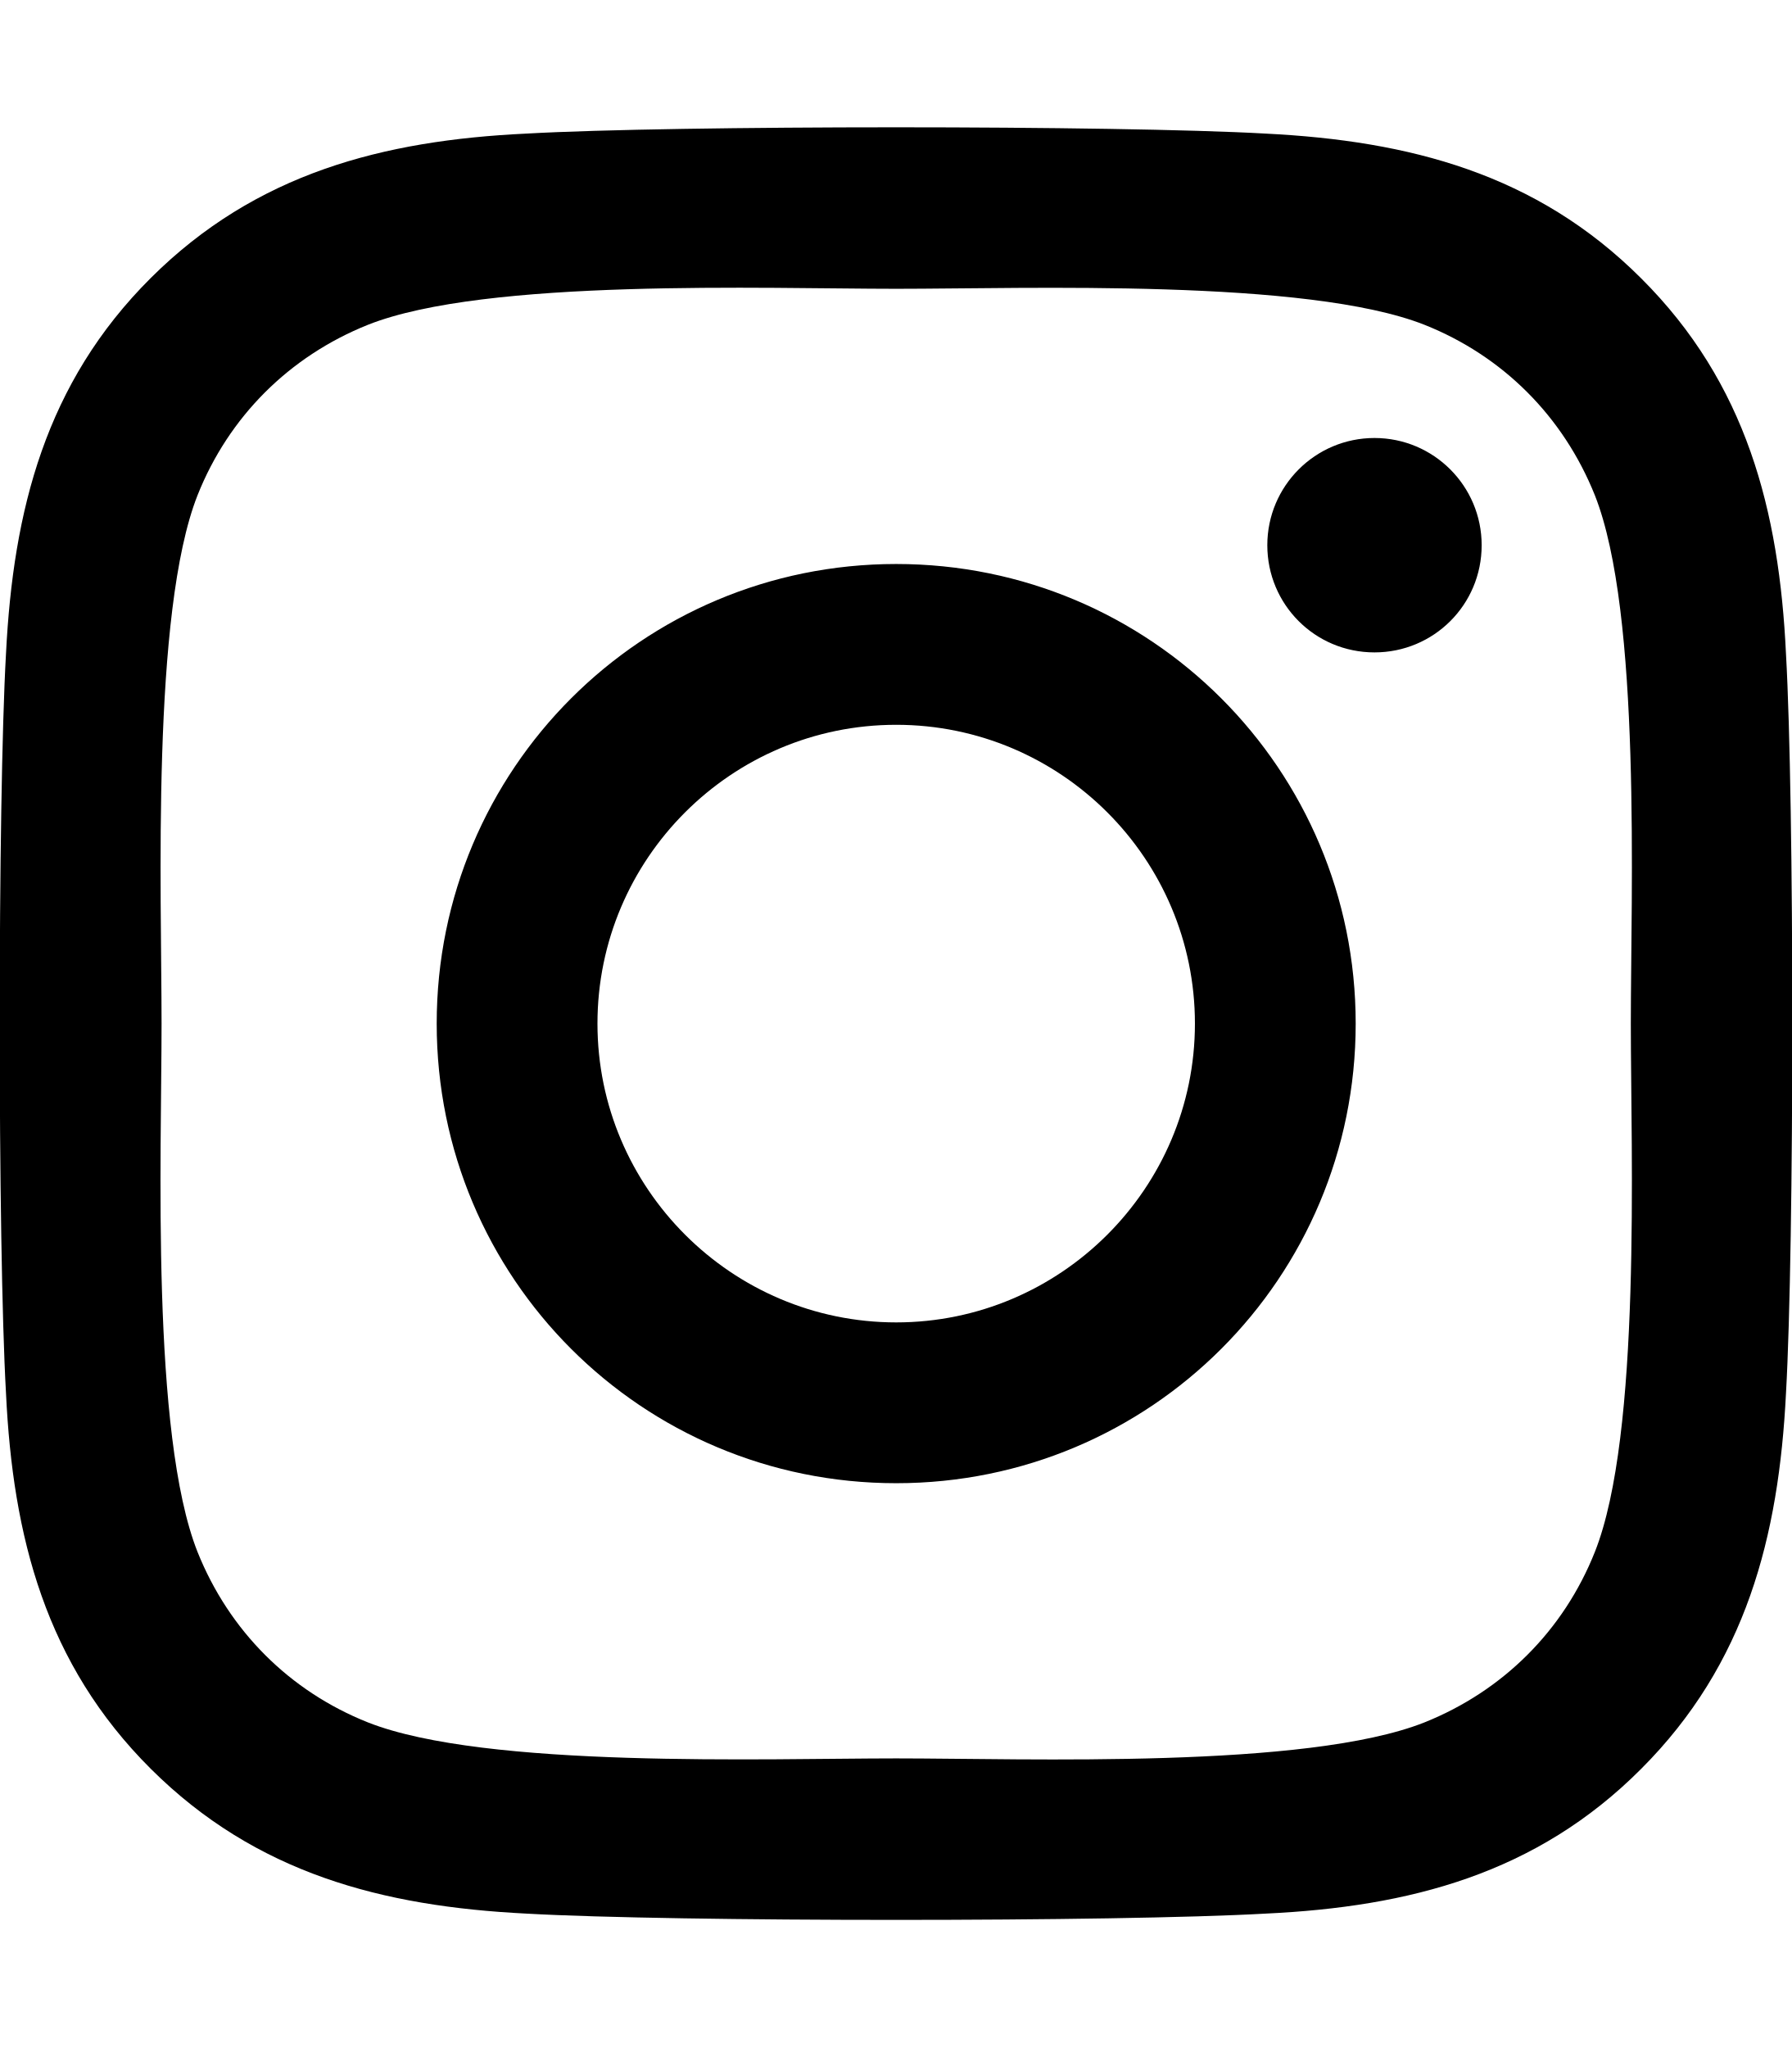
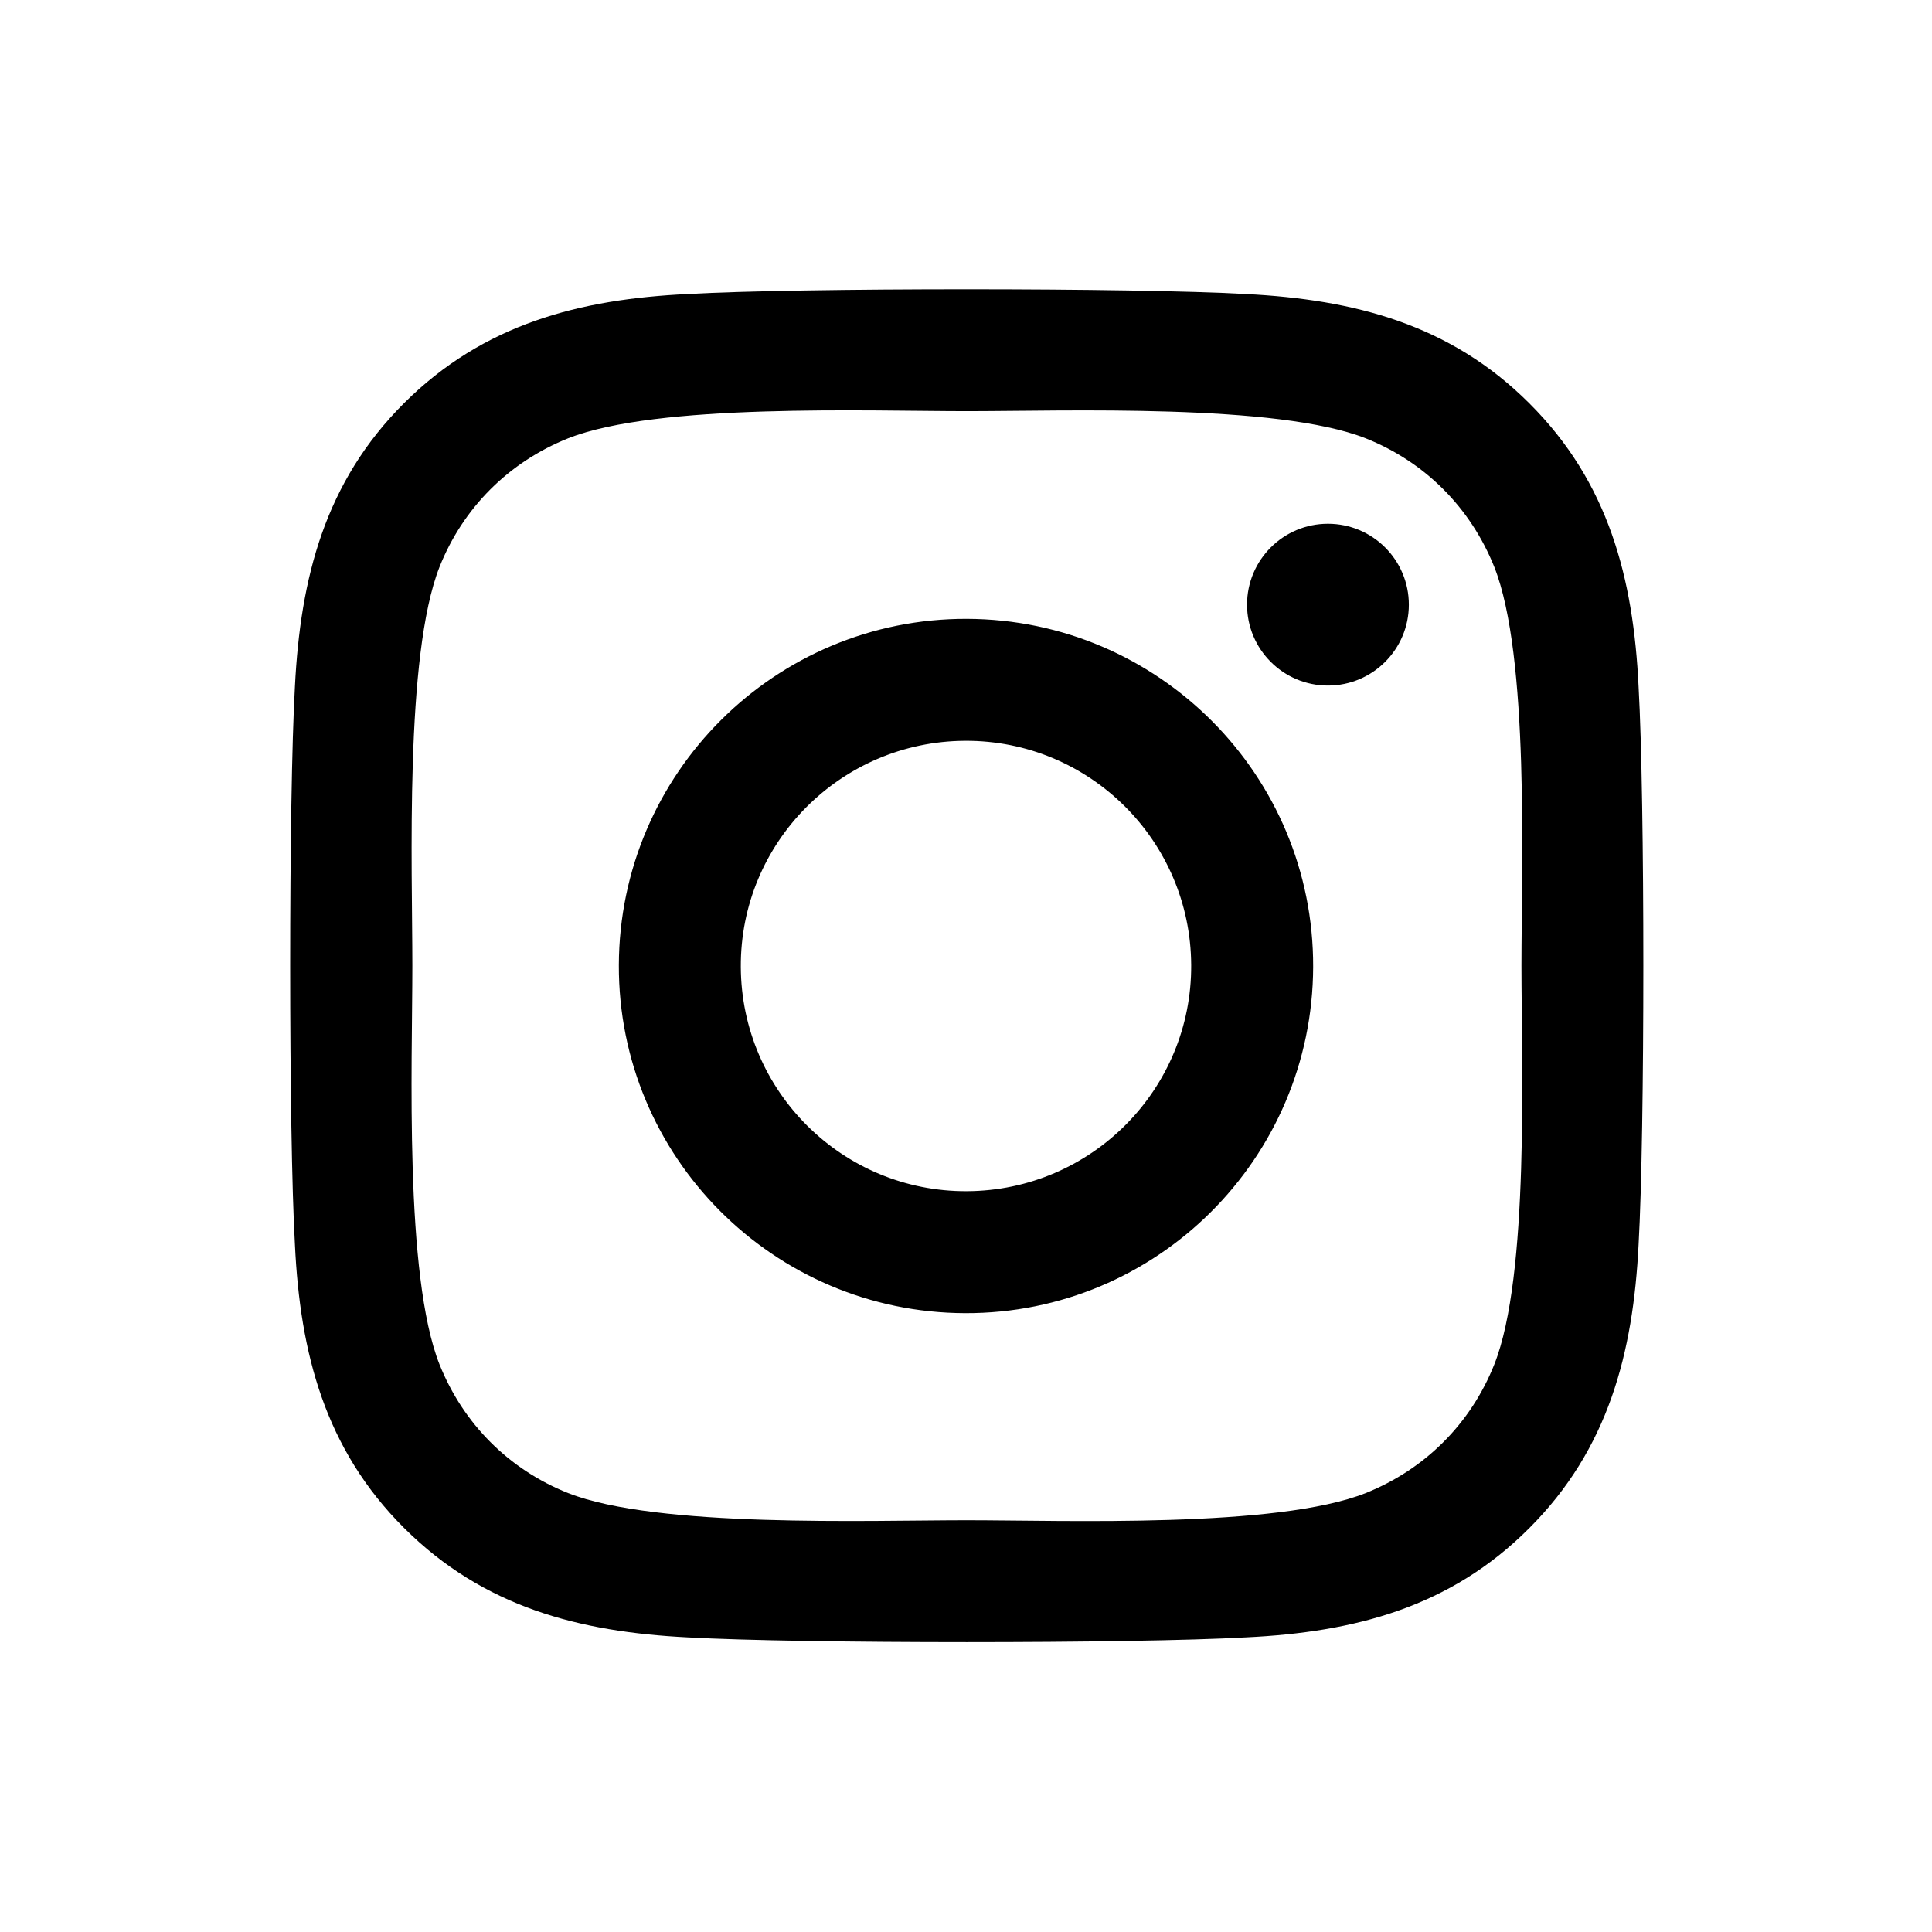
- <svg xmlns="http://www.w3.org/2000/svg" viewBox="0 0 448 512">
-   <path d="M224.1 141c-63.6 0-114.9 51.3-114.9 114.9s51.3 114.9 114.9 114.9S339 319.5 339 255.9 287.7 141 224.1 141zm0 189.6c-41.1 0-74.7-33.5-74.7-74.7s33.5-74.7 74.7-74.7 74.7 33.5 74.7 74.7-33.6 74.7-74.7 74.7zm146.4-194.3c0 14.9-12 26.8-26.8 26.8-14.9 0-26.8-12-26.8-26.8s12-26.8 26.8-26.8 26.8 12 26.8 26.8zm76.1 27.2c-1.7-35.9-9.9-67.7-36.2-93.9-26.2-26.2-58-34.4-93.9-36.2-37-2.1-147.9-2.1-184.9 0-35.8 1.7-67.6 9.9-93.9 36.1s-34.4 58-36.2 93.9c-2.1 37-2.1 147.9 0 184.9 1.7 35.9 9.9 67.7 36.2 93.9s58 34.4 93.9 36.2c37 2.1 147.9 2.1 184.9 0 35.9-1.7 67.7-9.9 93.9-36.2 26.2-26.2 34.4-58 36.2-93.9 2.1-37 2.1-147.8 0-184.8zM398.8 388c-7.8 19.6-22.9 34.7-42.6 42.6-29.5 11.7-99.5 9-132.1 9s-102.7 2.6-132.1-9c-19.6-7.8-34.7-22.9-42.6-42.6-11.7-29.5-9-99.5-9-132.1s-2.6-102.7 9-132.1c7.8-19.6 22.9-34.7 42.6-42.6 29.5-11.7 99.5-9 132.1-9s102.7-2.6 132.1 9c19.6 7.8 34.7 22.9 42.6 42.6 11.7 29.5 9 99.5 9 132.1s2.7 102.7-9 132.1z" />
+ <svg xmlns="http://www.w3.org/2000/svg" viewBox="0 0 640 640">
+   <path d="M320.3 205C256.8 204.8 205.2 256.2 205 319.7C204.8 383.2 256.2 434.8 319.7 435C383.2 435.2 434.8 383.8 435 320.3C435.2 256.8 383.8 205.2 320.3 205zM319.7 245.4C360.9 245.2 394.4 278.5 394.6 319.7C394.8 360.9 361.5 394.4 320.3 394.6C279.1 394.8 245.6 361.5 245.4 320.3C245.2 279.1 278.5 245.6 319.7 245.4zM413.1 200.3C413.1 185.5 425.1 173.5 439.9 173.5C454.7 173.5 466.7 185.5 466.7 200.3C466.7 215.1 454.7 227.1 439.9 227.1C425.1 227.1 413.1 215.1 413.1 200.3zM542.8 227.5C541.1 191.6 532.9 159.8 506.6 133.6C480.4 107.4 448.6 99.2 412.7 97.4C375.7 95.3 264.8 95.3 227.8 97.4C192 99.1 160.2 107.3 133.9 133.5C107.6 159.7 99.5 191.5 97.7 227.4C95.6 264.4 95.6 375.3 97.7 412.3C99.4 448.2 107.6 480 133.9 506.2C160.2 532.4 191.9 540.6 227.8 542.4C264.8 544.5 375.7 544.5 412.7 542.4C448.6 540.7 480.4 532.5 506.6 506.2C532.8 480 541 448.2 542.8 412.3C544.9 375.3 544.9 264.5 542.8 227.5zM495 452C487.2 471.6 472.1 486.7 452.4 494.6C422.9 506.3 352.9 503.6 320.3 503.6C287.7 503.6 217.6 506.2 188.2 494.6C168.6 486.8 153.5 471.7 145.6 452C133.9 422.5 136.6 352.5 136.6 319.9C136.6 287.3 134 217.2 145.6 187.8C153.4 168.2 168.5 153.1 188.2 145.2C217.7 133.5 287.7 136.2 320.3 136.2C352.9 136.2 423 133.6 452.4 145.2C472 153 487.1 168.1 495 187.8C506.7 217.3 504 287.3 504 319.9C504 352.5 506.7 422.6 495 452z" />
</svg>
